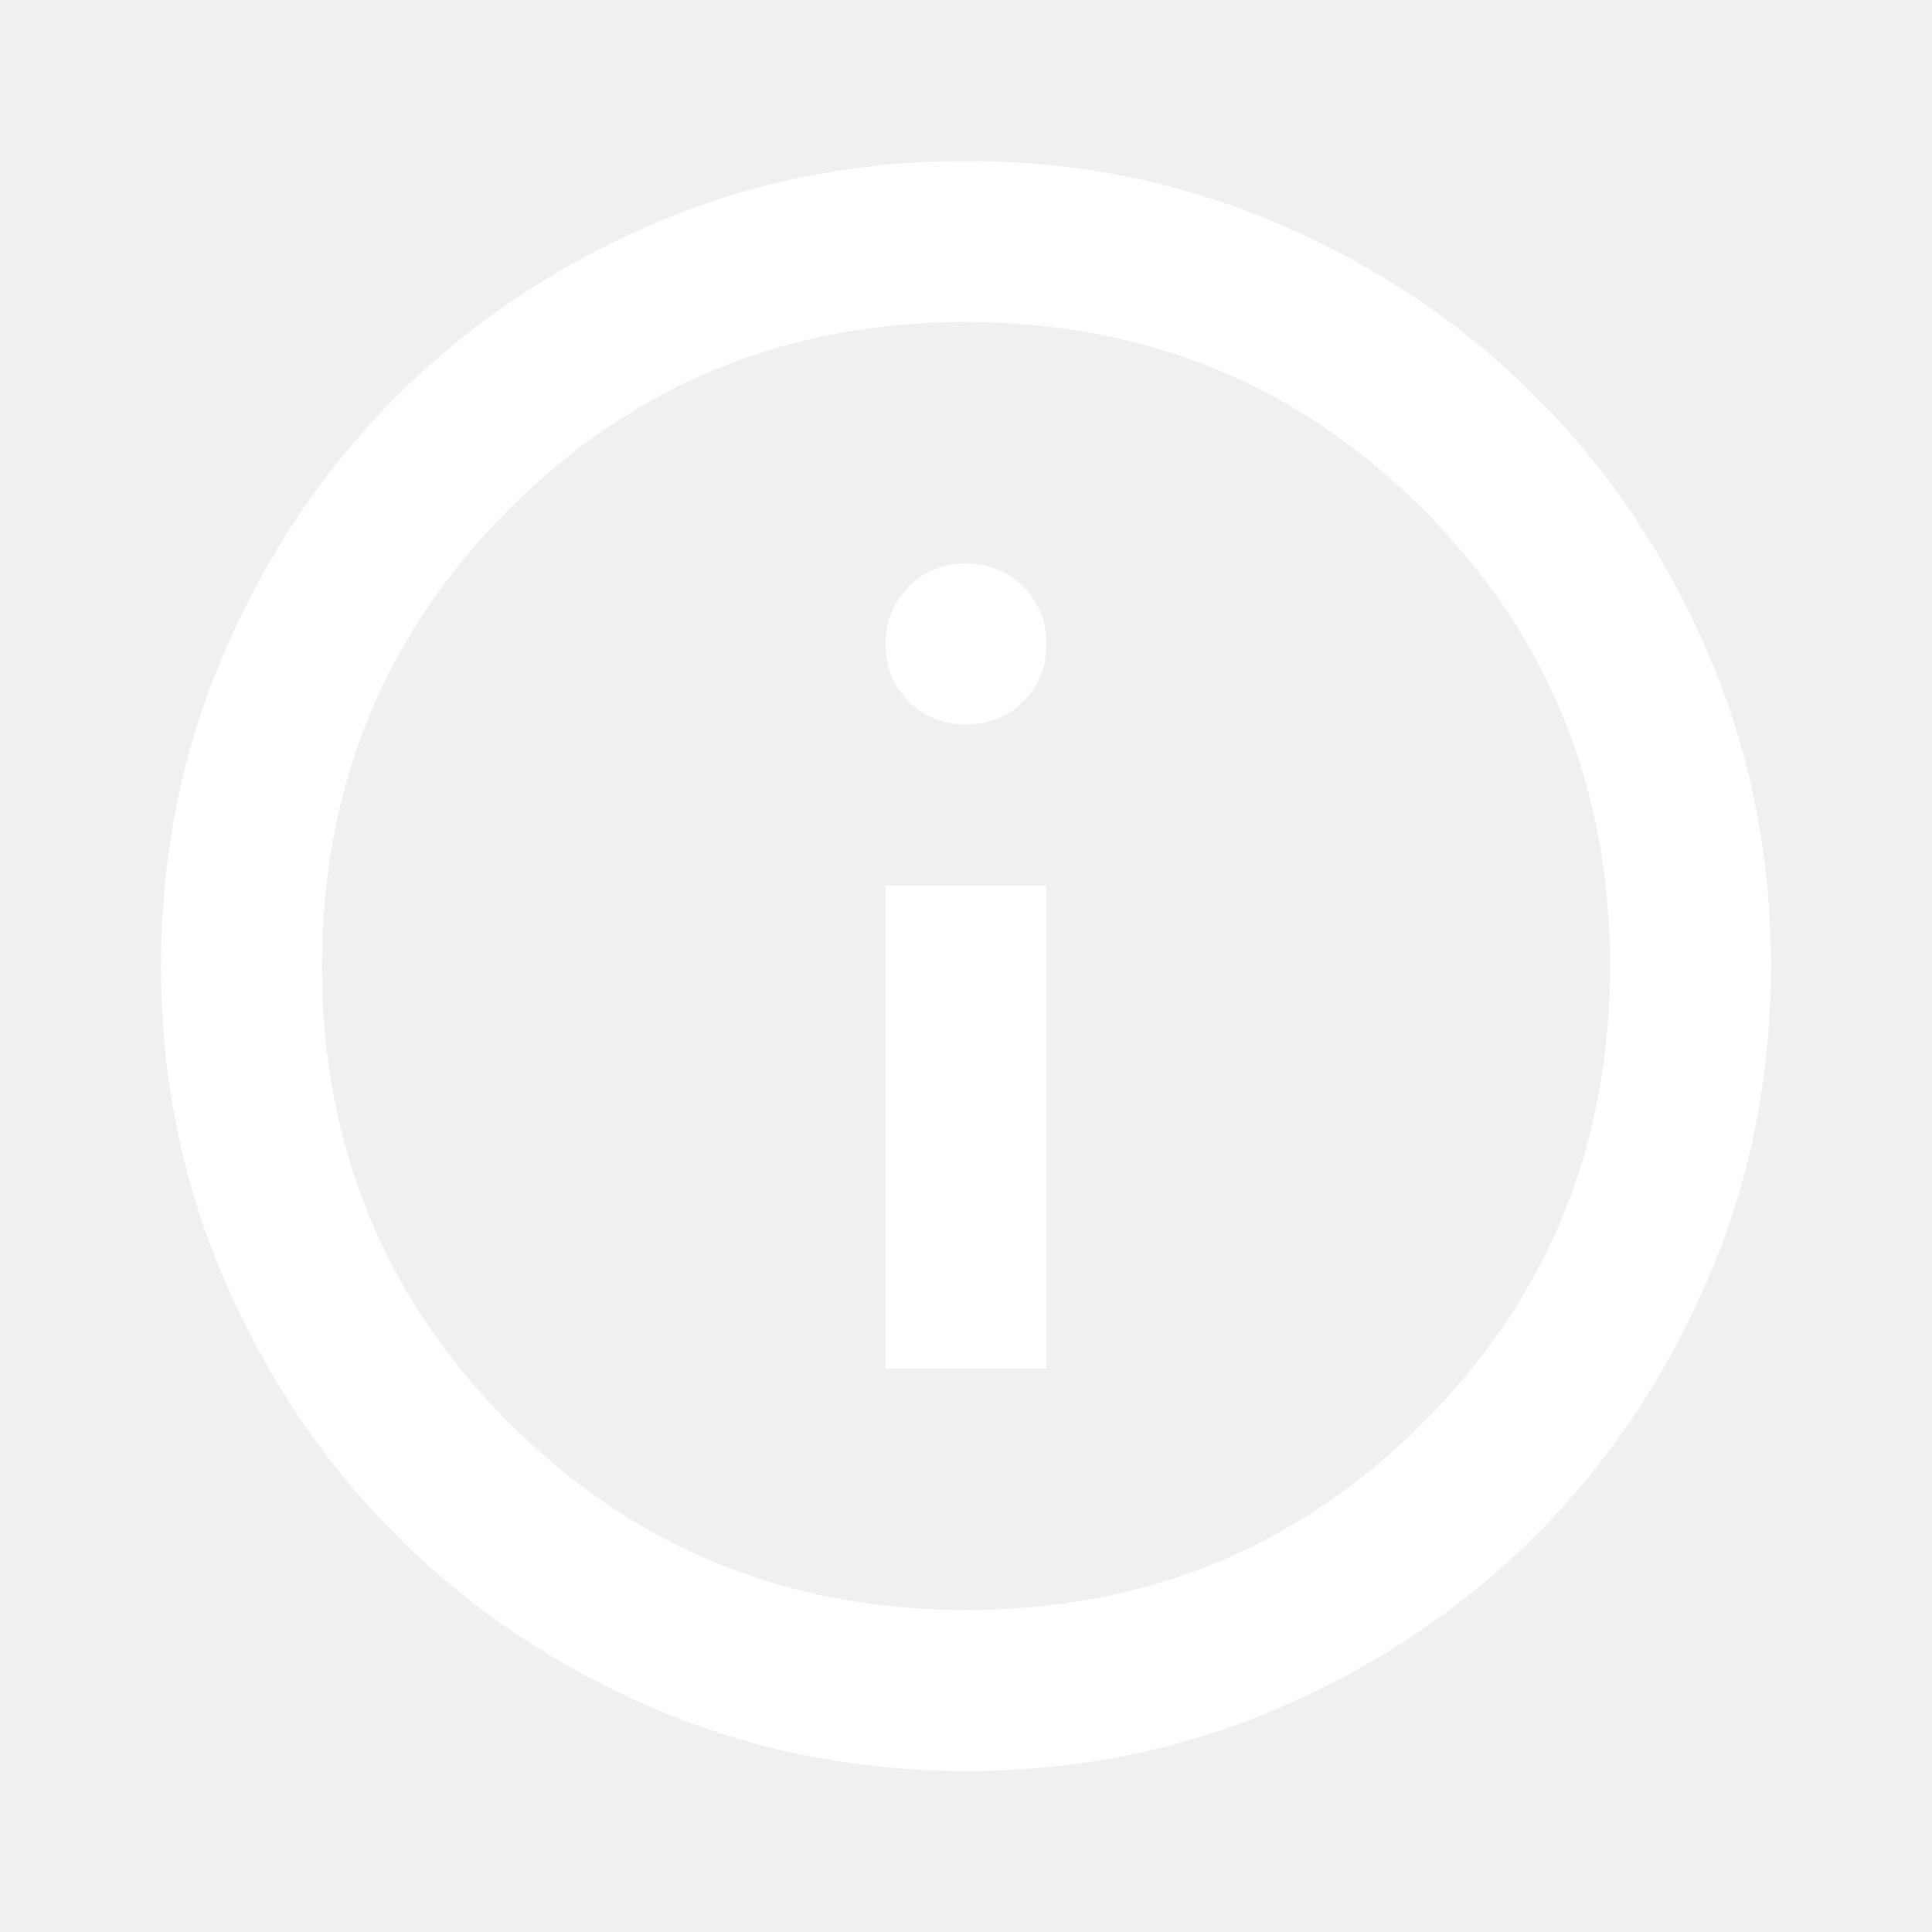
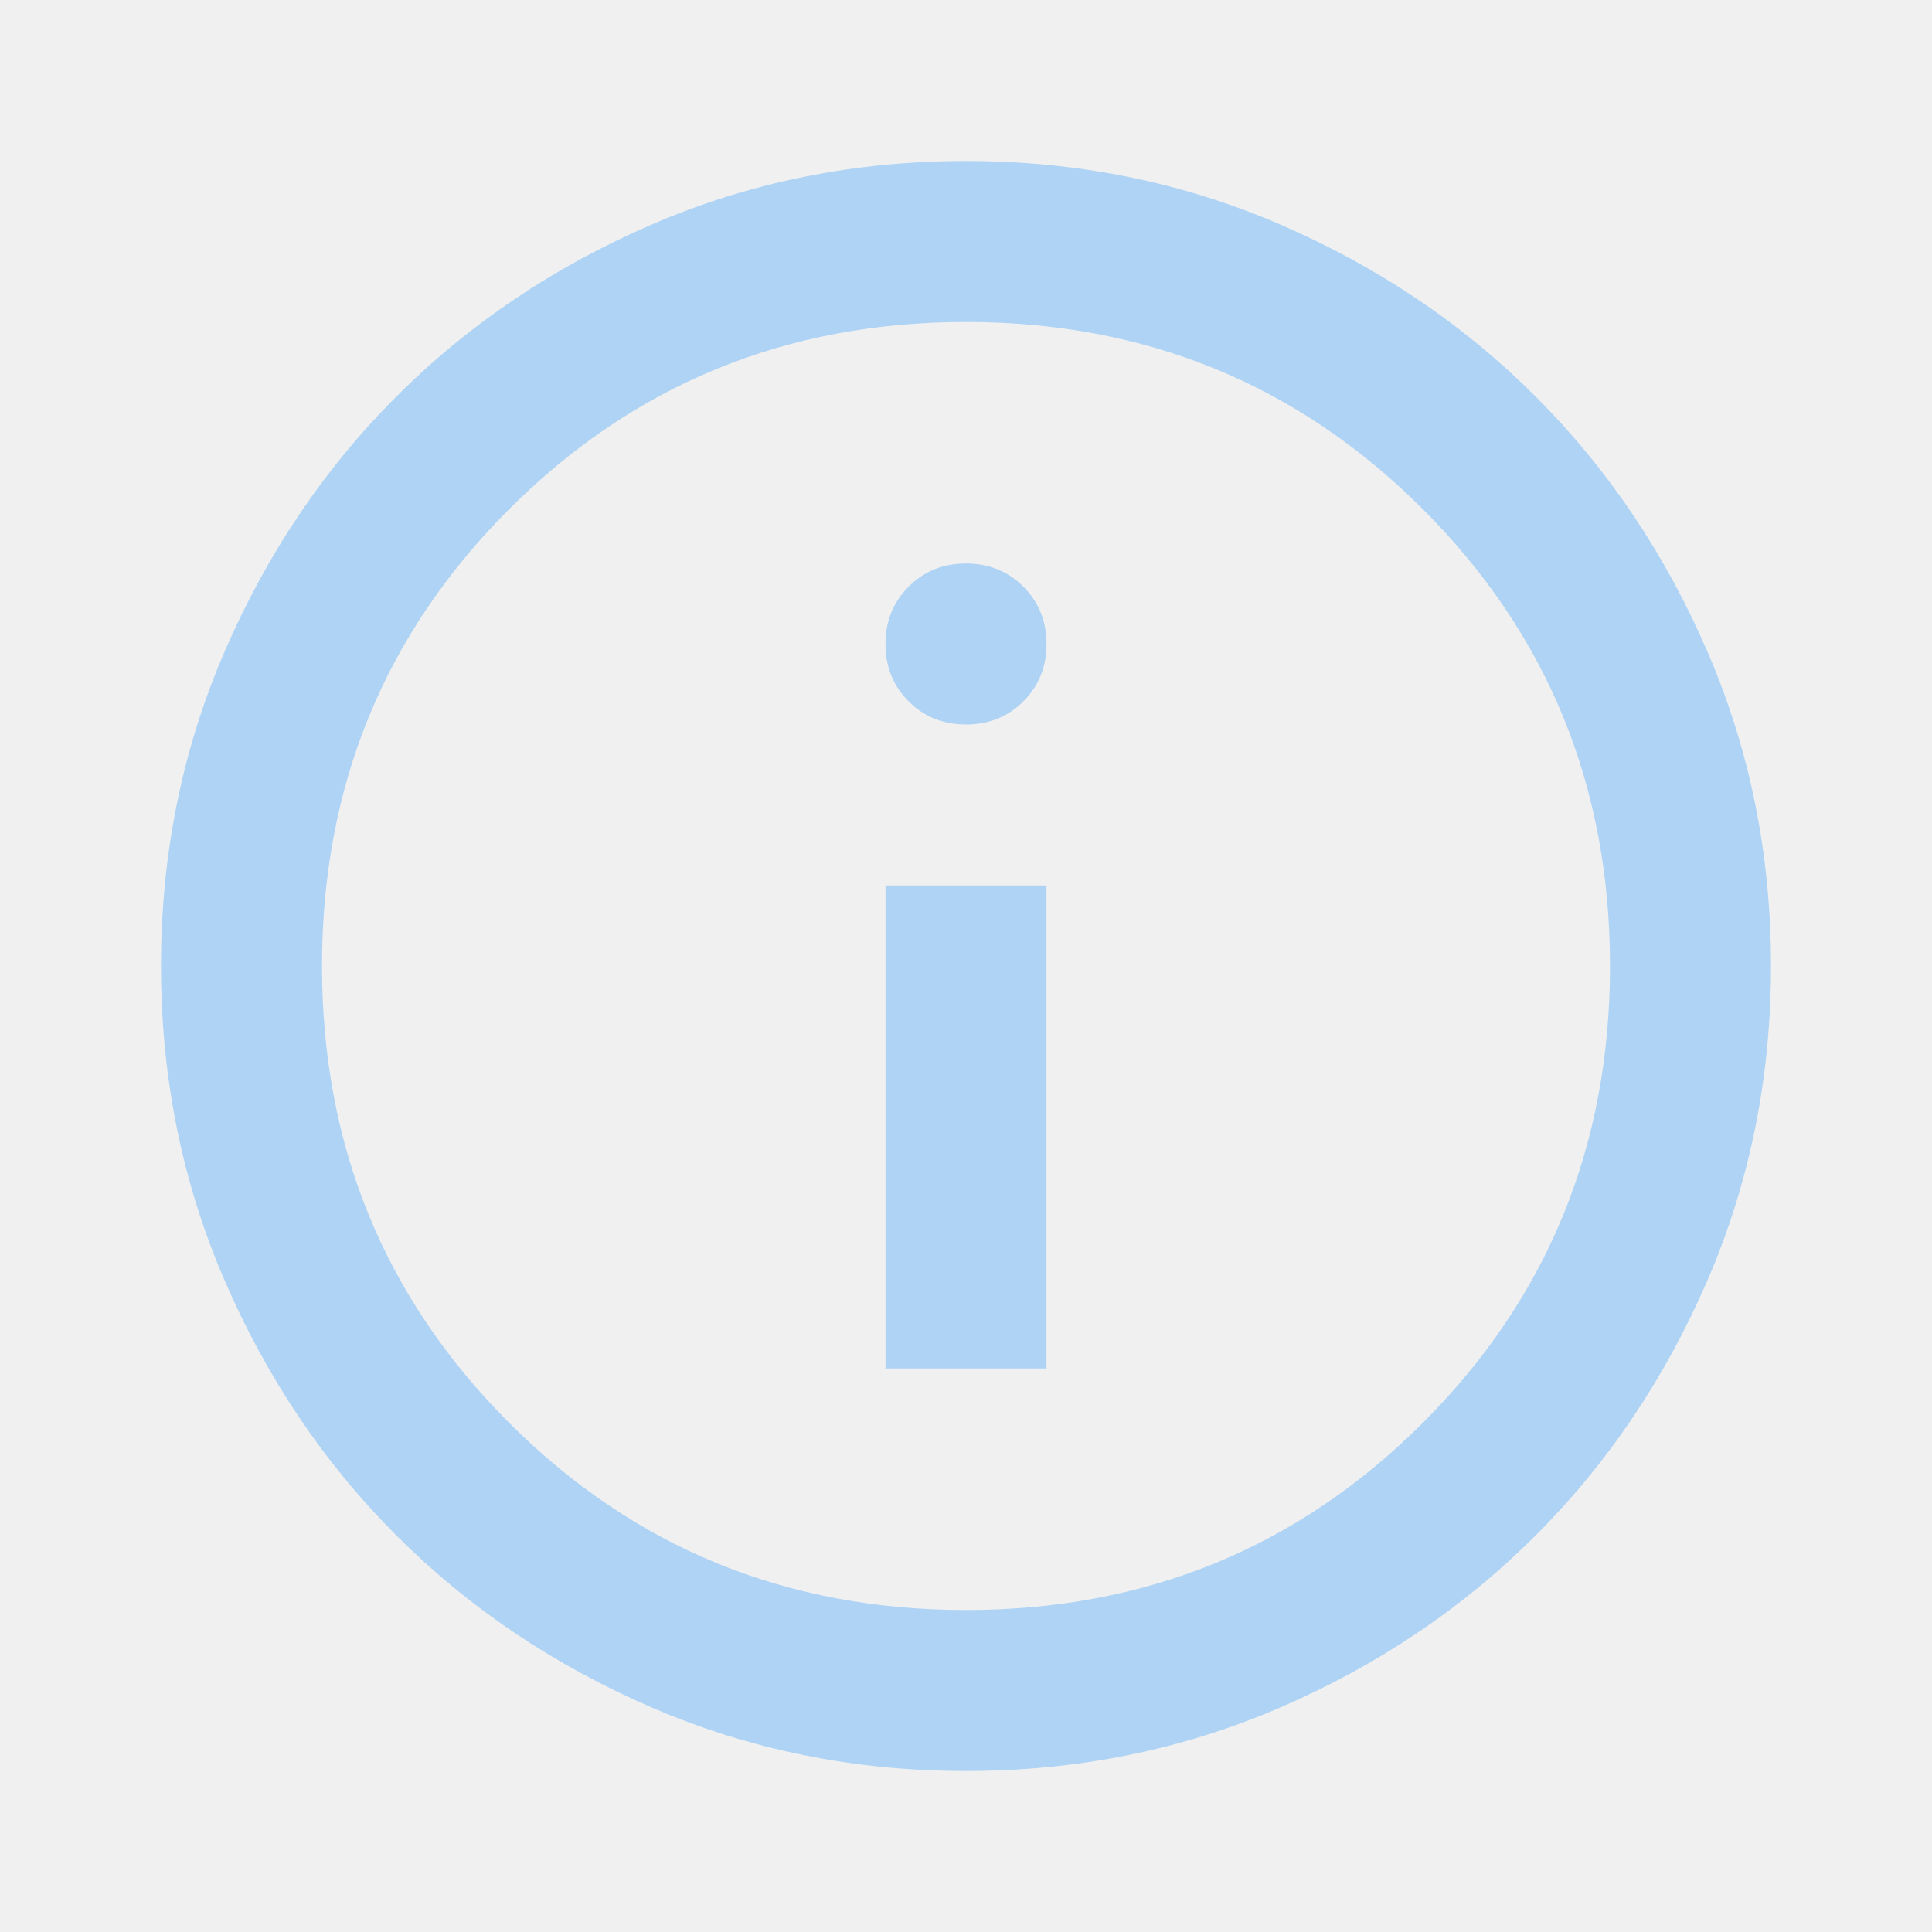
- <svg xmlns="http://www.w3.org/2000/svg" height="24" fill="white" viewBox="0 -960 960 960" width="24">
+ <svg xmlns="http://www.w3.org/2000/svg" height="24" fill="#afd3f4" viewBox="0 -960 960 960" width="24">
  <path d="M440-280h80v-240h-80v240Zm40-320q17 0 28.5-11.5T520-640q0-17-11.5-28.5T480-680q-17 0-28.5 11.5T440-640q0 17 11.5 28.5T480-600Zm0 520q-83 0-156-31.5T197-197q-54-54-85.5-127T80-480q0-83 31.5-156T197-763q54-54 127-85.5T480-880q83 0 156 31.5T763-763q54 54 85.5 127T880-480q0 83-31.5 156T763-197q-54 54-127 85.5T480-80Zm0-80q134 0 227-93t93-227q0-134-93-227t-227-93q-134 0-227 93t-93 227q0 134 93 227t227 93Zm0-320Z" />
</svg>
